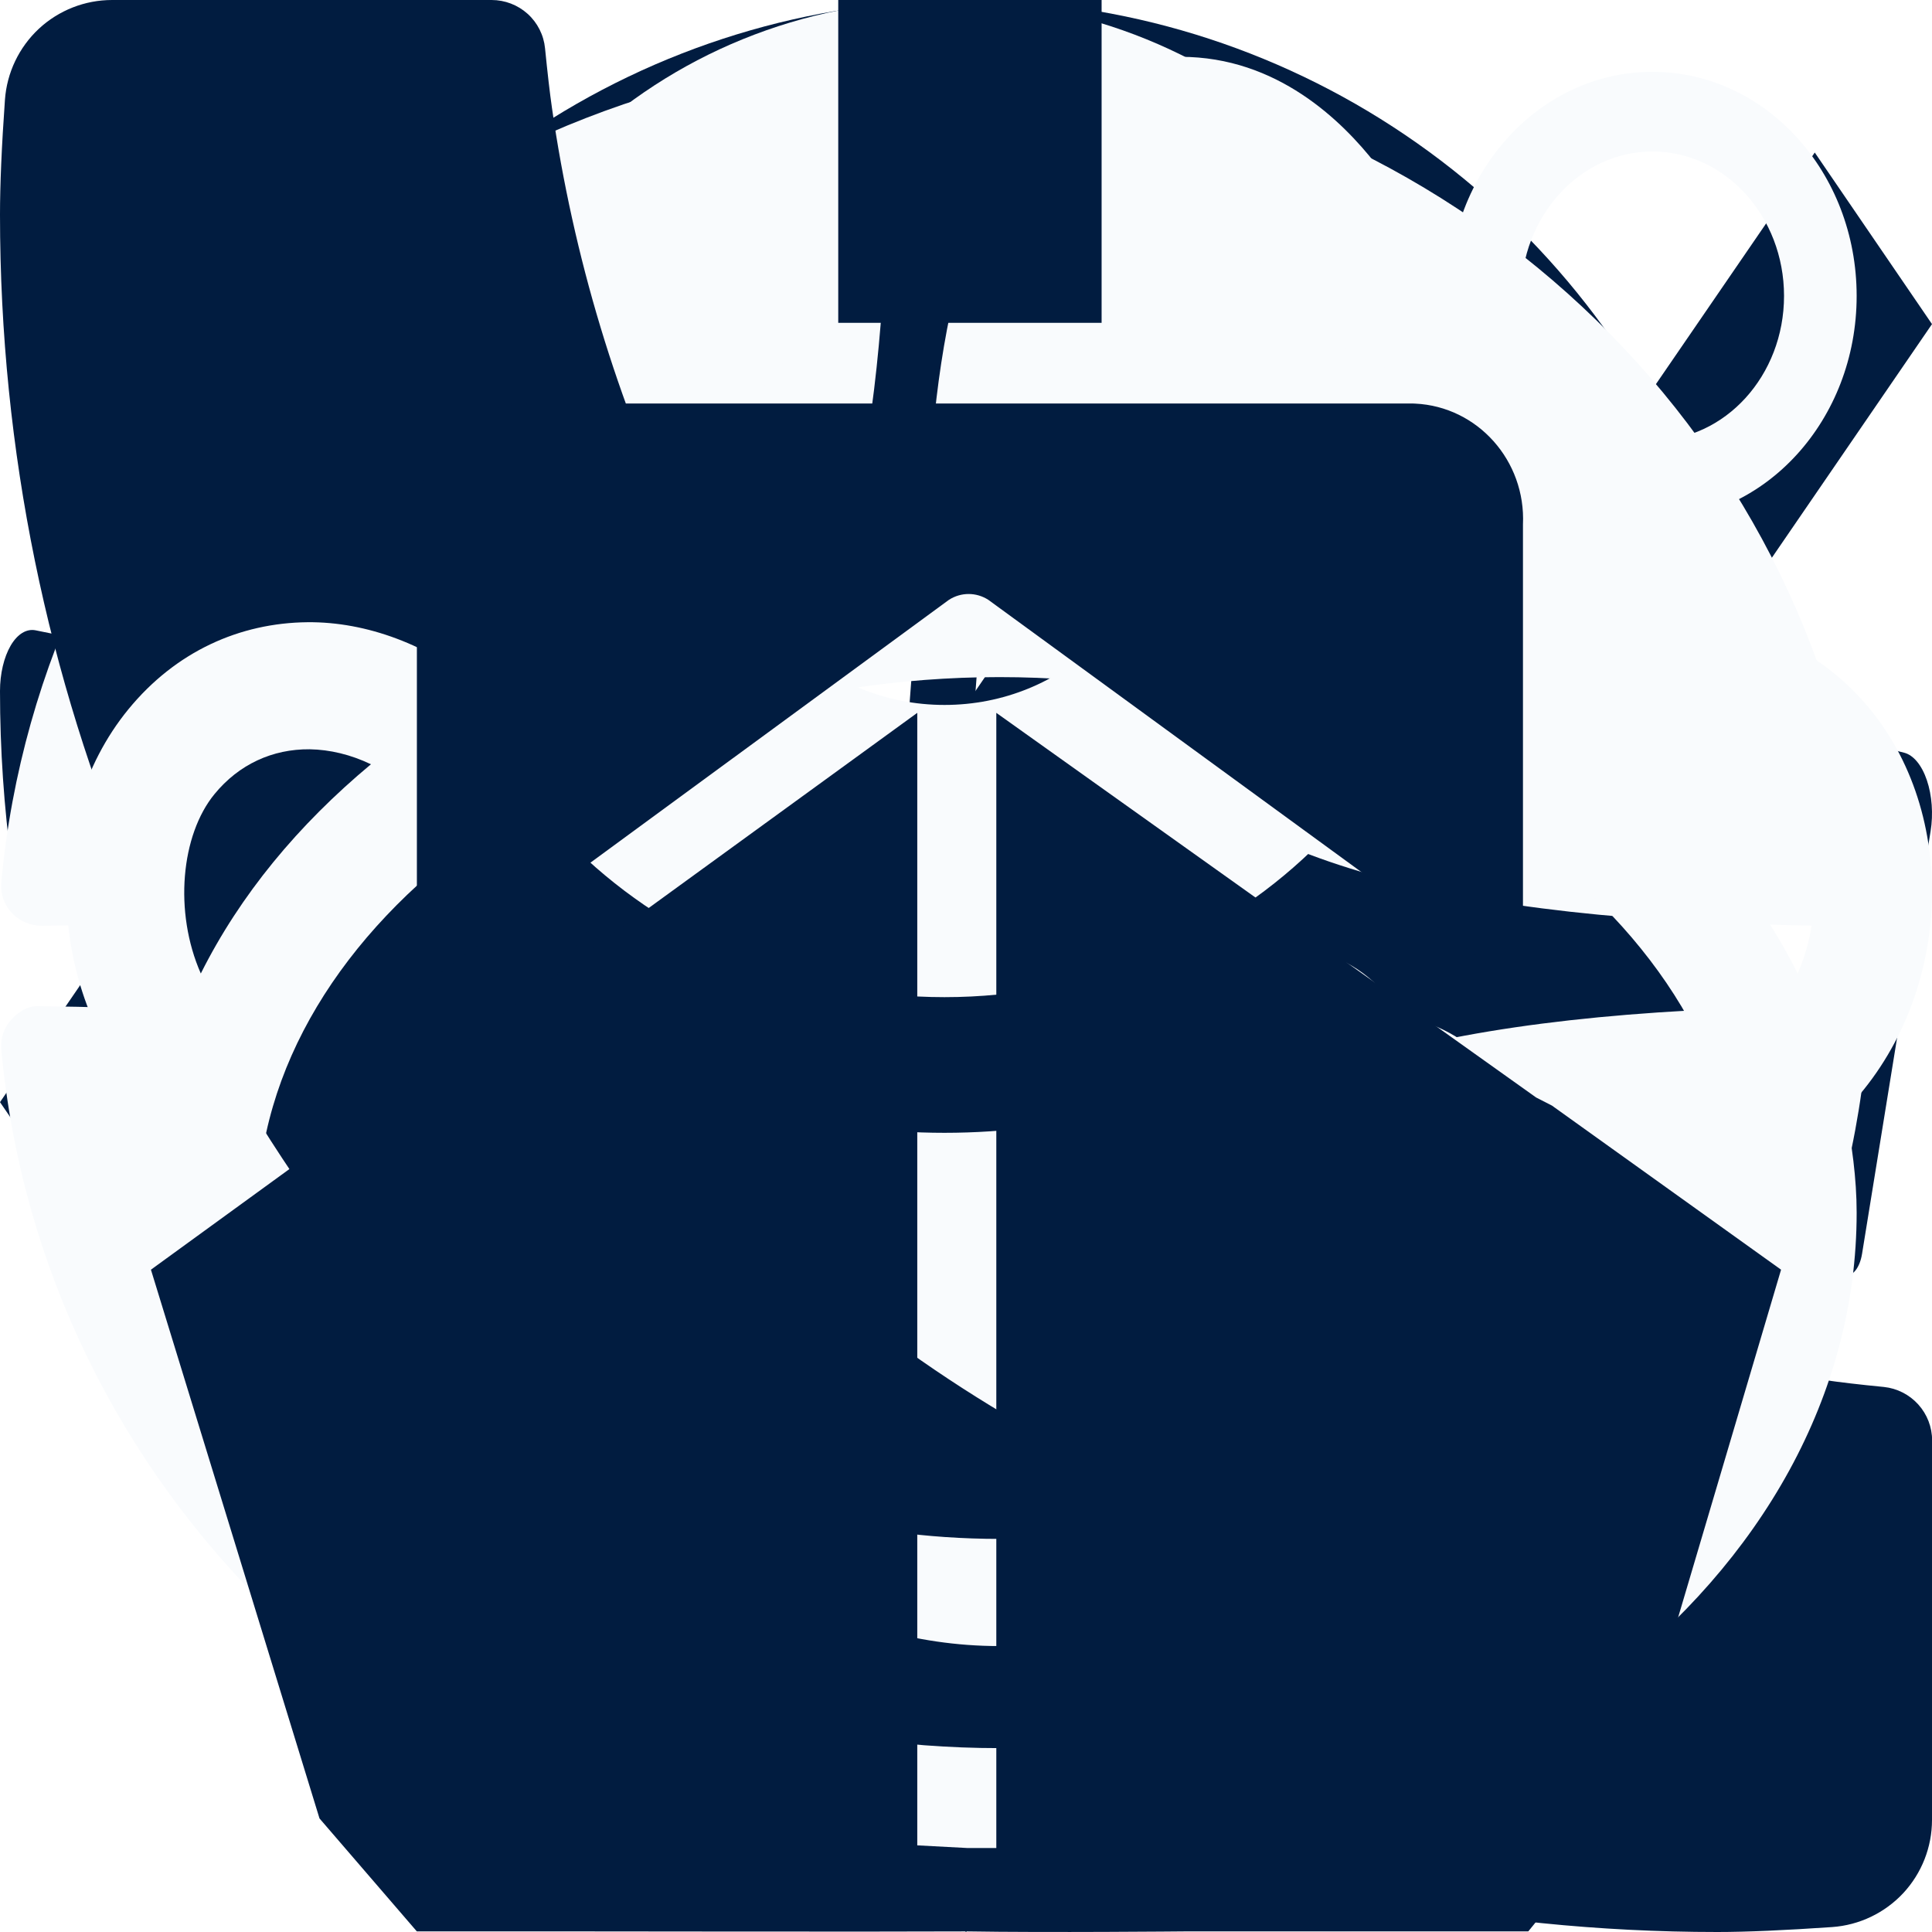
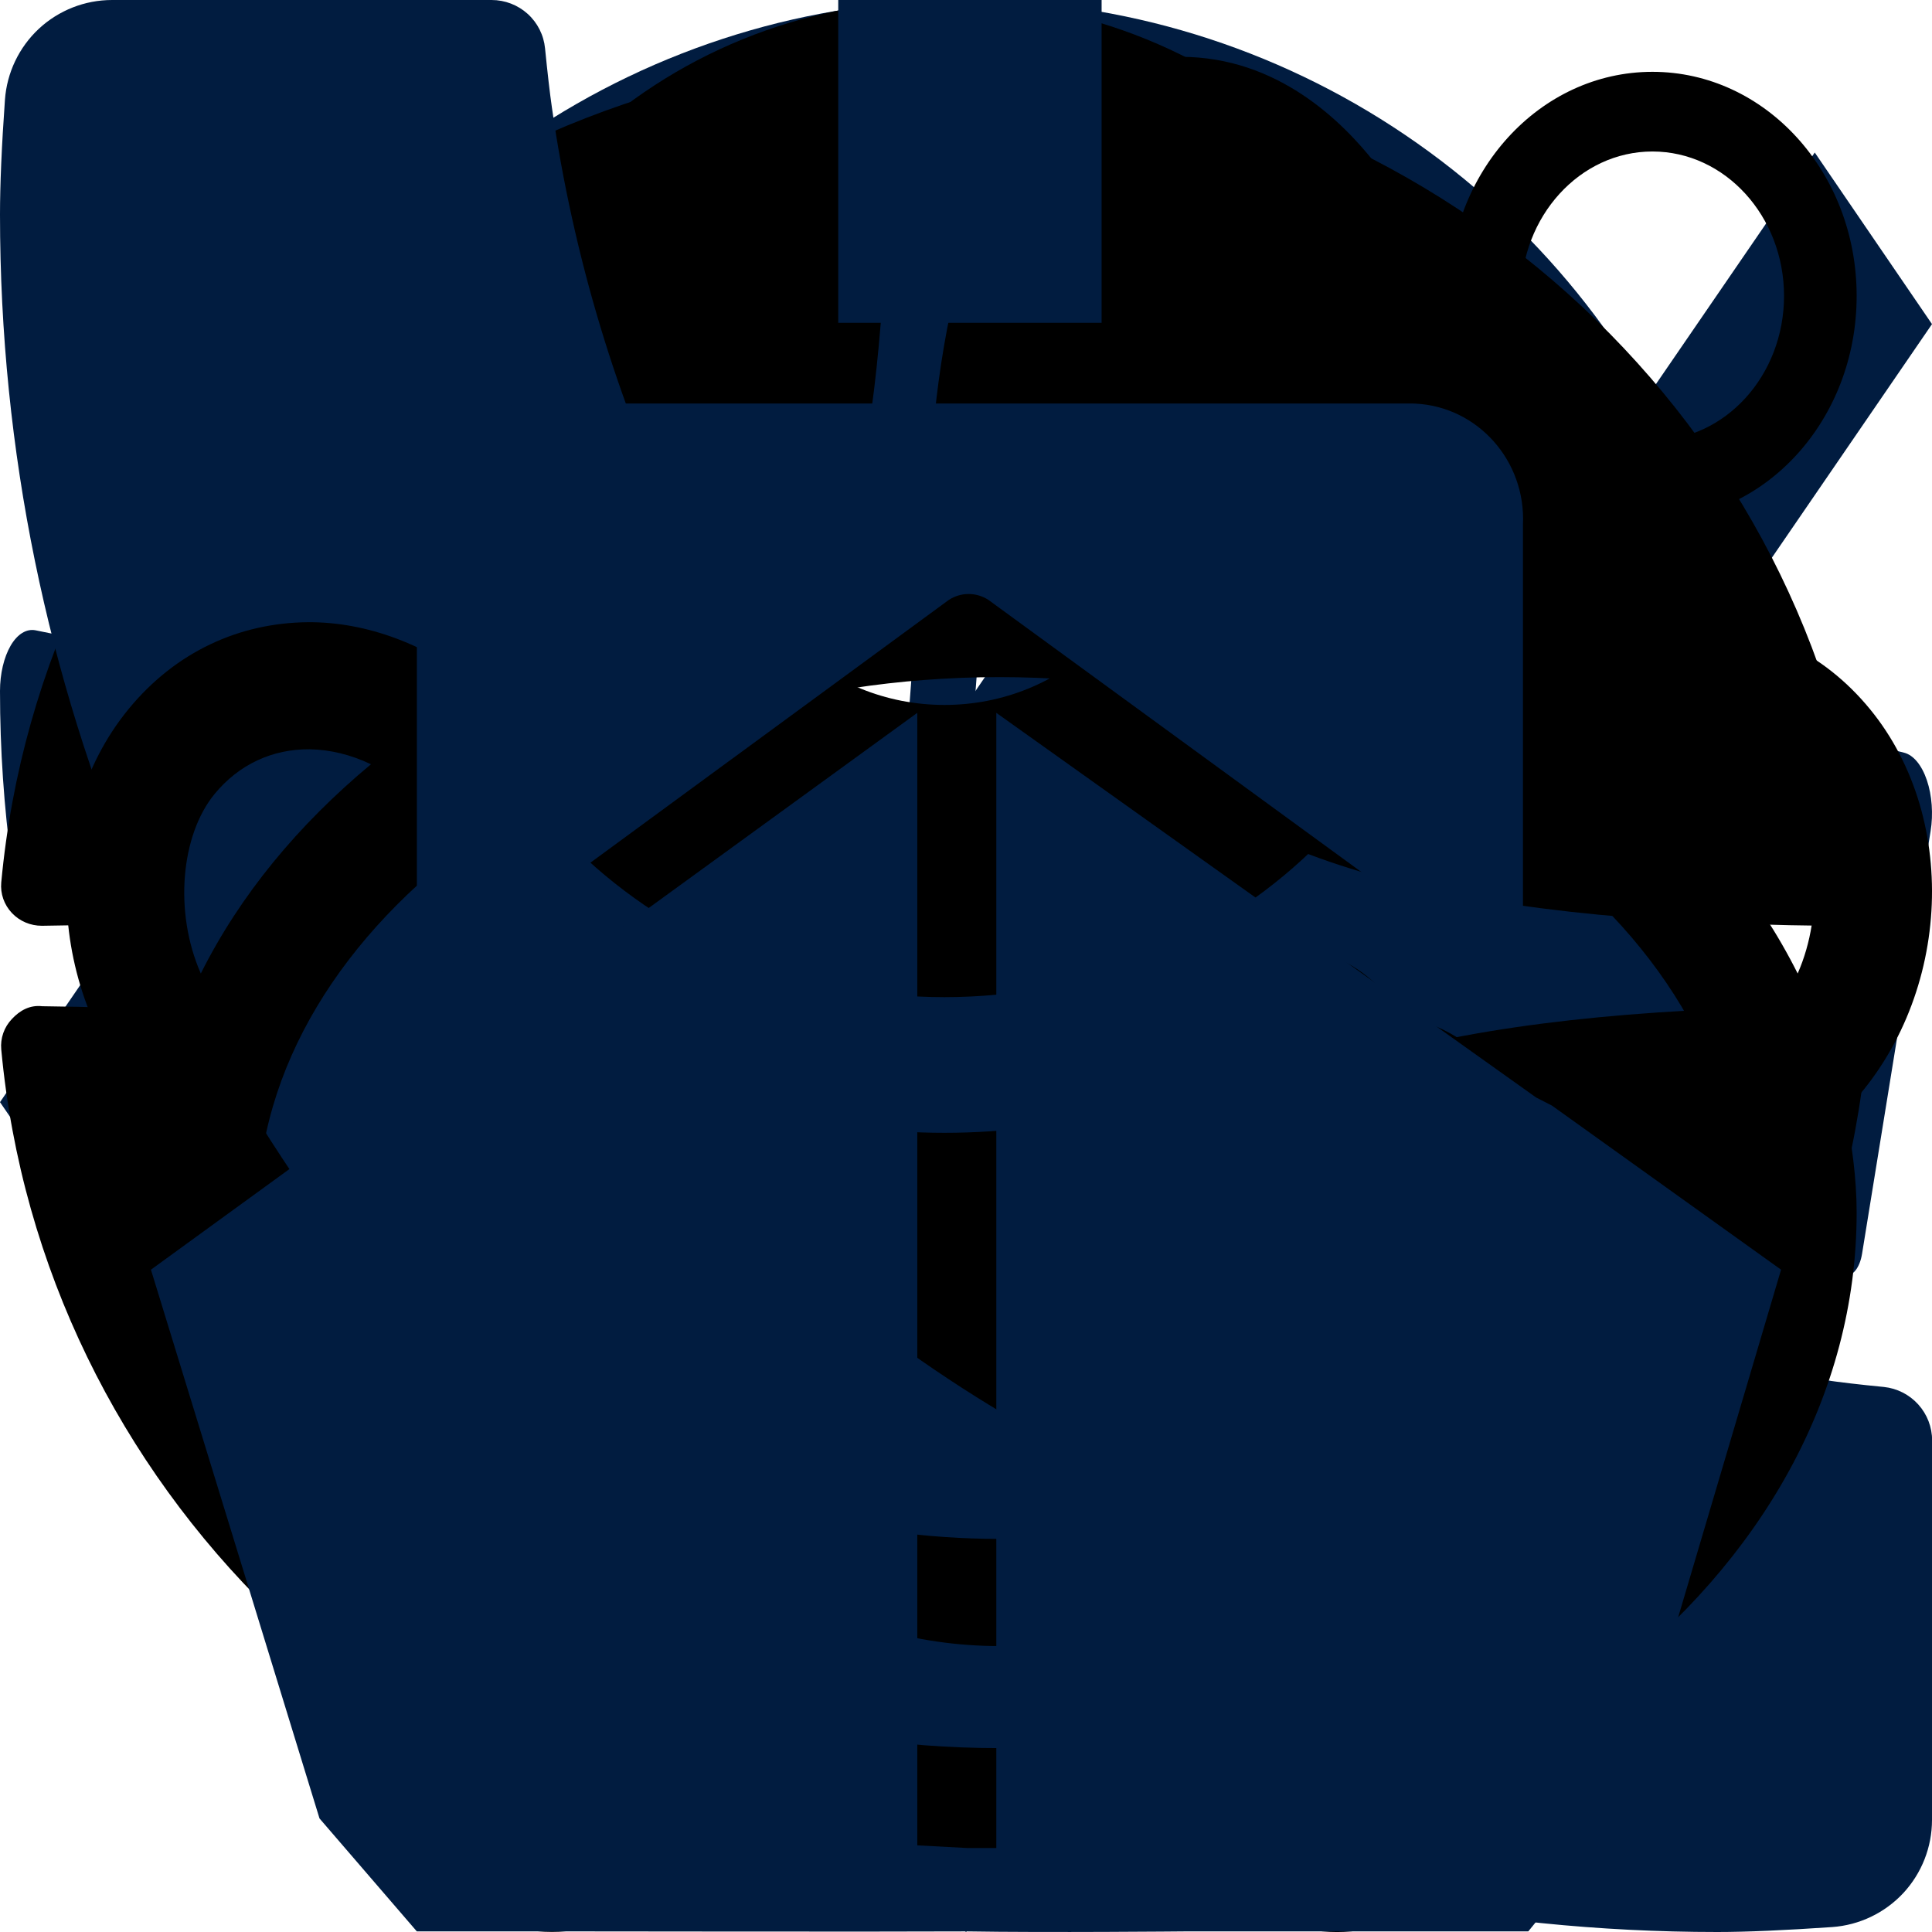
<svg xmlns="http://www.w3.org/2000/svg">
  <style>:root svg:not(:target){display:none}</style>
  <svg viewBox="0 0 18 22" fill="none" id="icon-balloon">
    <path d="M15.364 15.556L9 22L2.636 15.556C1.377 14.282 0.52 12.658 0.173 10.89C-0.174 9.123 0.004 7.291 0.685 5.625C1.366 3.96 2.52 2.537 4 1.536C5.48 0.534 7.22 0 9 0C10.78 0 12.52 0.534 14 1.536C15.48 2.537 16.634 3.96 17.315 5.625C17.996 7.291 18.174 9.123 17.827 10.89C17.48 12.658 16.623 14.282 15.364 15.556ZM9 11.138C9.53 11.138 10.039 10.924 10.414 10.544C10.789 10.165 11 9.65 11 9.113C11 8.576 10.789 8.06 10.414 7.681C10.039 7.301 9.53 7.088 9 7.088C8.47 7.088 7.961 7.301 7.586 7.681C7.211 8.06 7 8.576 7 9.113C7 9.65 7.211 10.165 7.586 10.544C7.961 10.924 8.47 11.138 9 11.138Z" fill="#011C40" />
  </svg>
  <svg viewBox="0 0 44 32" fill="none" id="icon-boat">
    <path d="M41.439 25.72L1.648 17.213C1.342 17.147 1.136 17.776 1.294 18.277C3.838 26.326 9.858 32 16.867 32H40.604C40.765 32 40.907 31.801 40.955 31.509L41.748 26.615C41.816 26.2 41.667 25.768 41.439 25.72Z" fill="#011C40" />
    <path d="M43.884 11.771C43.768 11.426 43.578 11.196 43.364 11.142L32.364 8.359C31.968 8.261 31.594 8.793 31.54 9.555C31.486 10.316 31.769 11.017 32.17 11.118L33.415 11.433C33.597 11.479 33.733 11.774 33.733 12.122V14.273C33.733 14.686 33.544 15.009 33.328 14.964L30.395 14.367C30.208 14.331 30.067 14.032 30.067 13.677V7.587C30.067 7.449 30.088 7.316 30.128 7.202L31.41 3.554C31.557 3.136 31.574 2.602 31.455 2.155C31.336 1.707 31.099 1.415 30.835 1.391L15.435 6.54269e-05C15.188 -0.004 14.948 0.198 14.803 0.582C14.803 0.582 11.873 8.396 11.23 10.115C11.153 10.321 11.024 10.431 10.892 10.403L0.811 8.355C0.603 8.314 0.397 8.44 0.243 8.703C0.089 8.968 0 9.343 0 9.738C0 11.078 0.092 12.392 0.265 13.666C0.303 13.947 0.432 14.152 0.584 14.185L42.015 23.043C42.19 23.08 42.355 22.876 42.407 22.555L43.968 12.93C44.031 12.539 44 12.115 43.884 11.771ZM21.163 4.064L20.591 11.664C20.563 12.033 20.39 12.296 20.195 12.258C18.764 11.984 13.389 10.911 13.389 10.911C13.11 10.854 12.966 10.249 13.129 9.815L15.648 3.124C15.72 2.932 15.839 2.822 15.964 2.833L20.817 3.271C21.033 3.291 21.193 3.658 21.163 4.064ZM29.113 5.079L28.662 6.359C28.621 6.473 28.6 6.608 28.6 6.745V13.231C28.6 13.644 28.411 13.967 28.195 13.922L22.375 12.739C22.169 12.698 22.021 12.339 22.051 11.949L22.644 4.07C22.67 3.715 22.835 3.456 23.024 3.473L28.825 3.998C29.11 4.023 29.271 4.628 29.113 5.079ZM38.133 15.167C38.133 15.581 37.944 15.903 37.728 15.859C37.728 15.859 36.206 15.533 35.523 15.38C35.339 15.34 35.2 15.042 35.2 14.69V12.678C35.2 12.258 35.395 11.932 35.615 11.988L37.815 12.544C37.997 12.592 38.133 12.887 38.133 13.235V15.167ZM42.184 14.469L41.912 16.144C41.86 16.461 41.697 16.666 41.522 16.631L39.927 16.307C39.742 16.269 39.6 15.97 39.6 15.615V13.793C39.6 13.373 39.795 13.047 40.015 13.102L41.882 13.574C42.106 13.631 42.25 14.057 42.184 14.469Z" fill="#011C40" />
  </svg>
  <svg viewBox="0 0 38 32" fill="none" id="icon-check">
    <path d="M28.753 3.375L26.44 0L16.073 15.135L18.387 18.511L28.753 3.375ZM35.694 0L18.379 25.249L11.56 15.302L9.247 18.678L18.379 32L38 3.375L35.694 0ZM0 18.678L9.132 32L11.446 28.625L2.314 15.302L0 18.678Z" fill="#011C40" />
  </svg>
  <svg viewBox="0 0 20 20" fill="none" id="icon-close">
    <path d="M.293 18.291a1 1 0 101.414 1.414L10 11.413l8.292 8.292a1 1 0 101.414-1.414l-8.292-8.292 8.292-8.292A1 1 0 1018.291.293L9.999 8.585 1.707.293A1 1 0 10.293 1.707L8.585 10 .293 18.291z" />
  </svg>
  <svg viewBox="0 0 17 16" fill="none" id="icon-dzen">
-     <path d="M16.062 7.646C16.064 7.646 16.065 7.646 16.066 7.646C16.166 7.646 16.262 7.605 16.329 7.533C16.398 7.461 16.432 7.363 16.423 7.265C16.063 3.407 12.93 0.353 8.973 0.001C8.873 -0.007 8.772 0.025 8.697 0.093C8.623 0.16 8.581 0.254 8.582 0.353C8.644 5.479 9.338 7.574 16.062 7.646ZM16.062 8.354C9.338 8.426 8.645 10.52 8.582 15.646C8.581 15.745 8.623 15.84 8.697 15.907C8.764 15.967 8.851 16 8.941 16C8.952 16 8.963 16 8.973 15.999C12.931 15.647 16.064 12.593 16.423 8.735C16.432 8.637 16.398 8.539 16.329 8.467C16.26 8.394 16.164 8.358 16.062 8.354ZM7.437 0.003C3.492 0.364 0.369 3.419 0.011 7.265C0.002 7.364 0.036 7.461 0.105 7.534C0.173 7.606 0.268 7.646 0.368 7.646C0.369 7.646 0.371 7.646 0.372 7.646C7.074 7.571 7.766 5.477 7.829 0.355C7.83 0.256 7.788 0.161 7.714 0.094C7.639 0.027 7.538 -0.006 7.437 0.003ZM0.372 8.354C0.261 8.341 0.173 8.393 0.105 8.466C0.036 8.538 0.002 8.636 0.011 8.734C0.369 12.581 3.492 15.635 7.437 15.997C7.448 15.998 7.459 15.998 7.471 15.998C7.56 15.998 7.647 15.965 7.713 15.906C7.788 15.839 7.83 15.744 7.829 15.645C7.766 10.522 7.074 8.429 0.372 8.354Z" fill="#F9FBFD" />
+     <path d="M16.062 7.646C16.064 7.646 16.065 7.646 16.066 7.646C16.166 7.646 16.262 7.605 16.329 7.533C16.398 7.461 16.432 7.363 16.423 7.265C16.063 3.407 12.93 0.353 8.973 0.001C8.873 -0.007 8.772 0.025 8.697 0.093C8.623 0.16 8.581 0.254 8.582 0.353C8.644 5.479 9.338 7.574 16.062 7.646ZM16.062 8.354C9.338 8.426 8.645 10.52 8.582 15.646C8.581 15.745 8.623 15.84 8.697 15.907C8.764 15.967 8.851 16 8.941 16C8.952 16 8.963 16 8.973 15.999C12.931 15.647 16.064 12.593 16.423 8.735C16.432 8.637 16.398 8.539 16.329 8.467C16.26 8.394 16.164 8.358 16.062 8.354ZM7.437 0.003C3.492 0.364 0.369 3.419 0.011 7.265C0.002 7.364 0.036 7.461 0.105 7.534C0.173 7.606 0.268 7.646 0.368 7.646C0.369 7.646 0.371 7.646 0.372 7.646C7.074 7.571 7.766 5.477 7.829 0.355C7.83 0.256 7.788 0.161 7.714 0.094C7.639 0.027 7.538 -0.006 7.437 0.003ZM0.372 8.354C0.261 8.341 0.173 8.393 0.105 8.466C0.036 8.538 0.002 8.636 0.011 8.734C0.369 12.581 3.492 15.635 7.437 15.997C7.448 15.998 7.459 15.998 7.471 15.998C7.56 15.998 7.647 15.965 7.713 15.906C7.788 15.839 7.83 15.744 7.829 15.645C7.766 10.522 7.074 8.429 0.372 8.354Z" fill="#000000" />
  </svg>
  <svg viewBox="0 0 10 16" fill="none" id="icon-ok">
-     <path d="M4.822 2.42C5.803 2.42 6.601 3.187 6.601 4.13C6.601 5.071 5.803 5.838 4.822 5.838C3.841 5.838 3.042 5.071 3.042 4.13C3.042 3.187 3.841 2.42 4.822 2.42ZM4.822 8.258C7.193 8.258 9.12 6.406 9.12 4.13C9.12 1.852 7.193 0 4.822 0C2.451 0 0.527 1.852 0.527 4.13C0.527 6.406 2.451 8.258 4.822 8.258ZM6.56 11.627C7.435 11.434 8.277 11.102 9.055 10.633C9.643 10.278 9.821 9.531 9.451 8.966C9.079 8.397 8.304 8.227 7.713 8.585C5.954 9.647 3.69 9.647 1.928 8.585C1.34 8.227 0.562 8.397 0.193 8.966C-0.177 9.531 0.001 10.278 0.589 10.633C1.366 11.102 2.209 11.434 3.084 11.627L0.681 13.934C0.19 14.406 0.19 15.173 0.681 15.644C0.929 15.88 1.248 15.999 1.57 15.999C1.893 15.999 2.215 15.88 2.463 15.644L4.822 13.377L7.184 15.644C7.674 16.119 8.47 16.119 8.963 15.644C9.454 15.173 9.454 14.406 8.963 13.934L6.56 11.627Z" fill="#F9FBFD" />
+     <path d="M4.822 2.42C5.803 2.42 6.601 3.187 6.601 4.13C6.601 5.071 5.803 5.838 4.822 5.838C3.841 5.838 3.042 5.071 3.042 4.13C3.042 3.187 3.841 2.42 4.822 2.42ZM4.822 8.258C7.193 8.258 9.12 6.406 9.12 4.13C9.12 1.852 7.193 0 4.822 0C2.451 0 0.527 1.852 0.527 4.13C0.527 6.406 2.451 8.258 4.822 8.258ZM6.56 11.627C7.435 11.434 8.277 11.102 9.055 10.633C9.643 10.278 9.821 9.531 9.451 8.966C9.079 8.397 8.304 8.227 7.713 8.585C5.954 9.647 3.69 9.647 1.928 8.585C1.34 8.227 0.562 8.397 0.193 8.966C-0.177 9.531 0.001 10.278 0.589 10.633C1.366 11.102 2.209 11.434 3.084 11.627L0.681 13.934C0.19 14.406 0.19 15.173 0.681 15.644C0.929 15.88 1.248 15.999 1.57 15.999C1.893 15.999 2.215 15.88 2.463 15.644L4.822 13.377L7.184 15.644C7.674 16.119 8.47 16.119 8.963 15.644C9.454 15.173 9.454 14.406 8.963 13.934L6.56 11.627Z" fill="#000000" />
  </svg>
  <svg viewBox="0 0 18 18" fill="none" id="icon-phone">
    <path d="M18 13.42V16.956C18 17.209 17.904 17.453 17.732 17.638C17.559 17.823 17.323 17.936 17.07 17.954C16.633 17.984 16.276 18 16 18C7.163 18 0 10.837 0 2C0 1.724 0.015 1.367 0.046 0.93C0.064 0.677 0.177 0.441 0.362 0.268C0.547 0.096 0.791 -0 1.044 2.56579e-07H4.58C4.704 -0 4.824 0.046 4.916 0.129C5.008 0.212 5.066 0.327 5.078 0.45C5.101 0.68 5.122 0.863 5.142 1.002C5.341 2.389 5.748 3.738 6.35 5.003C6.445 5.203 6.383 5.442 6.203 5.57L4.045 7.112C5.364 10.187 7.815 12.636 10.889 13.956L12.429 11.802C12.492 11.714 12.584 11.651 12.688 11.624C12.793 11.596 12.904 11.607 13.002 11.653C14.267 12.254 15.616 12.66 17.002 12.858C17.141 12.878 17.324 12.9 17.552 12.922C17.675 12.935 17.789 12.993 17.872 13.085C17.955 13.177 18.001 13.296 18.001 13.42H18Z" fill="#011C40" />
  </svg>
  <svg viewBox="0 0 17 16" fill="none" id="icon-reddit">
-     <path d="M10.389 0C9.863 0 9.369 0.26 9.052 0.636C8.735 1.011 8.56 1.468 8.433 1.951C8.231 2.726 8.169 3.586 8.154 4.362C6.675 4.458 5.335 4.885 4.222 5.545C3.771 5.175 3.227 4.97 2.705 4.975C2.112 4.981 1.548 5.23 1.129 5.742C0.328 6.721 0.42 8.321 1.348 9.271C1.291 9.564 1.249 9.866 1.249 10.17C1.249 13.392 4.626 16 8.793 16C12.959 16 16.337 13.389 16.337 10.17C16.337 9.866 16.294 9.564 16.237 9.271C17.165 8.321 17.257 6.721 16.456 5.742C16.037 5.23 15.473 4.981 14.88 4.975C14.358 4.97 13.814 5.175 13.363 5.545C12.255 4.888 10.923 4.46 9.451 4.362C9.471 3.647 9.523 2.904 9.671 2.345C9.763 1.995 9.873 1.74 9.99 1.6C10.107 1.46 10.192 1.403 10.389 1.403C10.816 1.403 10.871 1.537 11.128 1.863C11.257 2.027 11.407 2.233 11.646 2.433C11.886 2.633 12.24 2.805 12.624 2.805V1.403C12.517 1.403 12.497 1.4 12.425 1.337C12.352 1.274 12.253 1.129 12.105 0.942C11.811 0.567 11.24 0 10.389 0ZM14.54 0.132C13.547 0.132 12.744 1.014 12.744 2.104C12.744 3.195 13.547 4.077 14.54 4.077C15.533 4.077 16.337 3.195 16.337 2.104C16.337 1.014 15.533 0.132 14.54 0.132ZM14.54 0.833C15.179 0.833 15.698 1.403 15.698 2.104C15.698 2.805 15.179 3.375 14.54 3.375C13.902 3.375 13.383 2.805 13.383 2.104C13.383 1.403 13.902 0.833 14.54 0.833ZM8.793 5.458C12.328 5.458 15.319 7.619 15.319 10.17C15.319 12.723 12.328 14.882 8.793 14.882C5.258 14.882 2.266 12.723 2.266 10.17C2.266 7.619 5.258 5.458 8.793 5.458ZM2.725 6.093C2.903 6.096 3.087 6.14 3.264 6.225C2.623 6.759 2.114 7.373 1.767 8.066C1.528 7.523 1.593 6.847 1.887 6.488C2.102 6.225 2.399 6.09 2.725 6.093ZM14.86 6.093C15.186 6.09 15.483 6.225 15.698 6.488C15.992 6.847 16.057 7.523 15.818 8.066C15.471 7.373 14.962 6.759 14.321 6.225C14.498 6.14 14.682 6.096 14.86 6.093ZM6.238 7.847C5.599 7.847 5.08 8.416 5.08 9.118C5.08 9.819 5.599 10.389 6.238 10.389C6.877 10.389 7.395 9.819 7.395 9.118C7.395 8.416 6.877 7.847 6.238 7.847ZM11.347 7.847C10.708 7.847 10.19 8.416 10.19 9.118C10.19 9.819 10.708 10.389 11.347 10.389C11.986 10.389 12.505 9.819 12.505 9.118C12.505 8.416 11.986 7.847 11.347 7.847ZM5.619 12.164C6.026 13.088 7.283 13.984 8.793 13.984C10.302 13.984 11.579 13.088 11.986 12.164C11.247 12.688 10.082 13.041 8.793 13.041C7.503 13.041 6.358 12.688 5.619 12.164Z" fill="#F9FBFD" />
+     <path d="M10.389 0C9.863 0 9.369 0.26 9.052 0.636C8.735 1.011 8.56 1.468 8.433 1.951C8.231 2.726 8.169 3.586 8.154 4.362C6.675 4.458 5.335 4.885 4.222 5.545C3.771 5.175 3.227 4.97 2.705 4.975C2.112 4.981 1.548 5.23 1.129 5.742C0.328 6.721 0.42 8.321 1.348 9.271C1.291 9.564 1.249 9.866 1.249 10.17C1.249 13.392 4.626 16 8.793 16C12.959 16 16.337 13.389 16.337 10.17C16.337 9.866 16.294 9.564 16.237 9.271C17.165 8.321 17.257 6.721 16.456 5.742C16.037 5.23 15.473 4.981 14.88 4.975C14.358 4.97 13.814 5.175 13.363 5.545C12.255 4.888 10.923 4.46 9.451 4.362C9.471 3.647 9.523 2.904 9.671 2.345C9.763 1.995 9.873 1.74 9.99 1.6C10.107 1.46 10.192 1.403 10.389 1.403C10.816 1.403 10.871 1.537 11.128 1.863C11.257 2.027 11.407 2.233 11.646 2.433C11.886 2.633 12.24 2.805 12.624 2.805V1.403C12.517 1.403 12.497 1.4 12.425 1.337C12.352 1.274 12.253 1.129 12.105 0.942C11.811 0.567 11.24 0 10.389 0ZM14.54 0.132C13.547 0.132 12.744 1.014 12.744 2.104C12.744 3.195 13.547 4.077 14.54 4.077C15.533 4.077 16.337 3.195 16.337 2.104C16.337 1.014 15.533 0.132 14.54 0.132ZM14.54 0.833C15.179 0.833 15.698 1.403 15.698 2.104C15.698 2.805 15.179 3.375 14.54 3.375C13.902 3.375 13.383 2.805 13.383 2.104C13.383 1.403 13.902 0.833 14.54 0.833ZM8.793 5.458C12.328 5.458 15.319 7.619 15.319 10.17C15.319 12.723 12.328 14.882 8.793 14.882C5.258 14.882 2.266 12.723 2.266 10.17C2.266 7.619 5.258 5.458 8.793 5.458ZM2.725 6.093C2.903 6.096 3.087 6.14 3.264 6.225C2.623 6.759 2.114 7.373 1.767 8.066C1.528 7.523 1.593 6.847 1.887 6.488C2.102 6.225 2.399 6.09 2.725 6.093ZM14.86 6.093C15.186 6.09 15.483 6.225 15.698 6.488C15.992 6.847 16.057 7.523 15.818 8.066C15.471 7.373 14.962 6.759 14.321 6.225C14.498 6.14 14.682 6.096 14.86 6.093ZM6.238 7.847C5.599 7.847 5.08 8.416 5.08 9.118C5.08 9.819 5.599 10.389 6.238 10.389C6.877 10.389 7.395 9.819 7.395 9.118C7.395 8.416 6.877 7.847 6.238 7.847ZM11.347 7.847C10.708 7.847 10.19 8.416 10.19 9.118C10.19 9.819 10.708 10.389 11.347 10.389C11.986 10.389 12.505 9.819 12.505 9.118C12.505 8.416 11.986 7.847 11.347 7.847ZM5.619 12.164C6.026 13.088 7.283 13.984 8.793 13.984C10.302 13.984 11.579 13.088 11.986 12.164C11.247 12.688 10.082 13.041 8.793 13.041C7.503 13.041 6.358 12.688 5.619 12.164Z" fill="#000000" />
  </svg>
  <svg viewBox="0 0 27 32" fill="none" id="icon-ship">
    <path d="M4.405 16.396L13.216 9.936C13.416 9.806 13.671 9.806 13.871 9.936L22.725 16.396V8.688C22.774 7.631 21.974 6.734 20.94 6.685C20.924 6.684 20.909 6.684 20.893 6.683H6.237C5.202 6.707 4.381 7.583 4.404 8.641C4.404 8.657 4.405 8.672 4.405 8.688V16.396Z" fill="#011C40" />
    <path d="M15.746 0H11.384V5.347H15.746V0Z" fill="#011C40" />
    <path d="M24.296 30.164L27 21.03L23.205 18.312L22.943 18.178L14.002 11.807V30.609H13.522L12.693 30.565V11.807L0 21.03L2.792 30.119L4.404 31.99C4.404 31.99 5.762 31.99 7.158 31.99C7.158 31.99 12.247 31.997 13.522 31.99C14.82 32.012 17.125 31.99 17.125 31.99H22.813L24.296 30.164Z" fill="#011C40" />
  </svg>
</svg>
